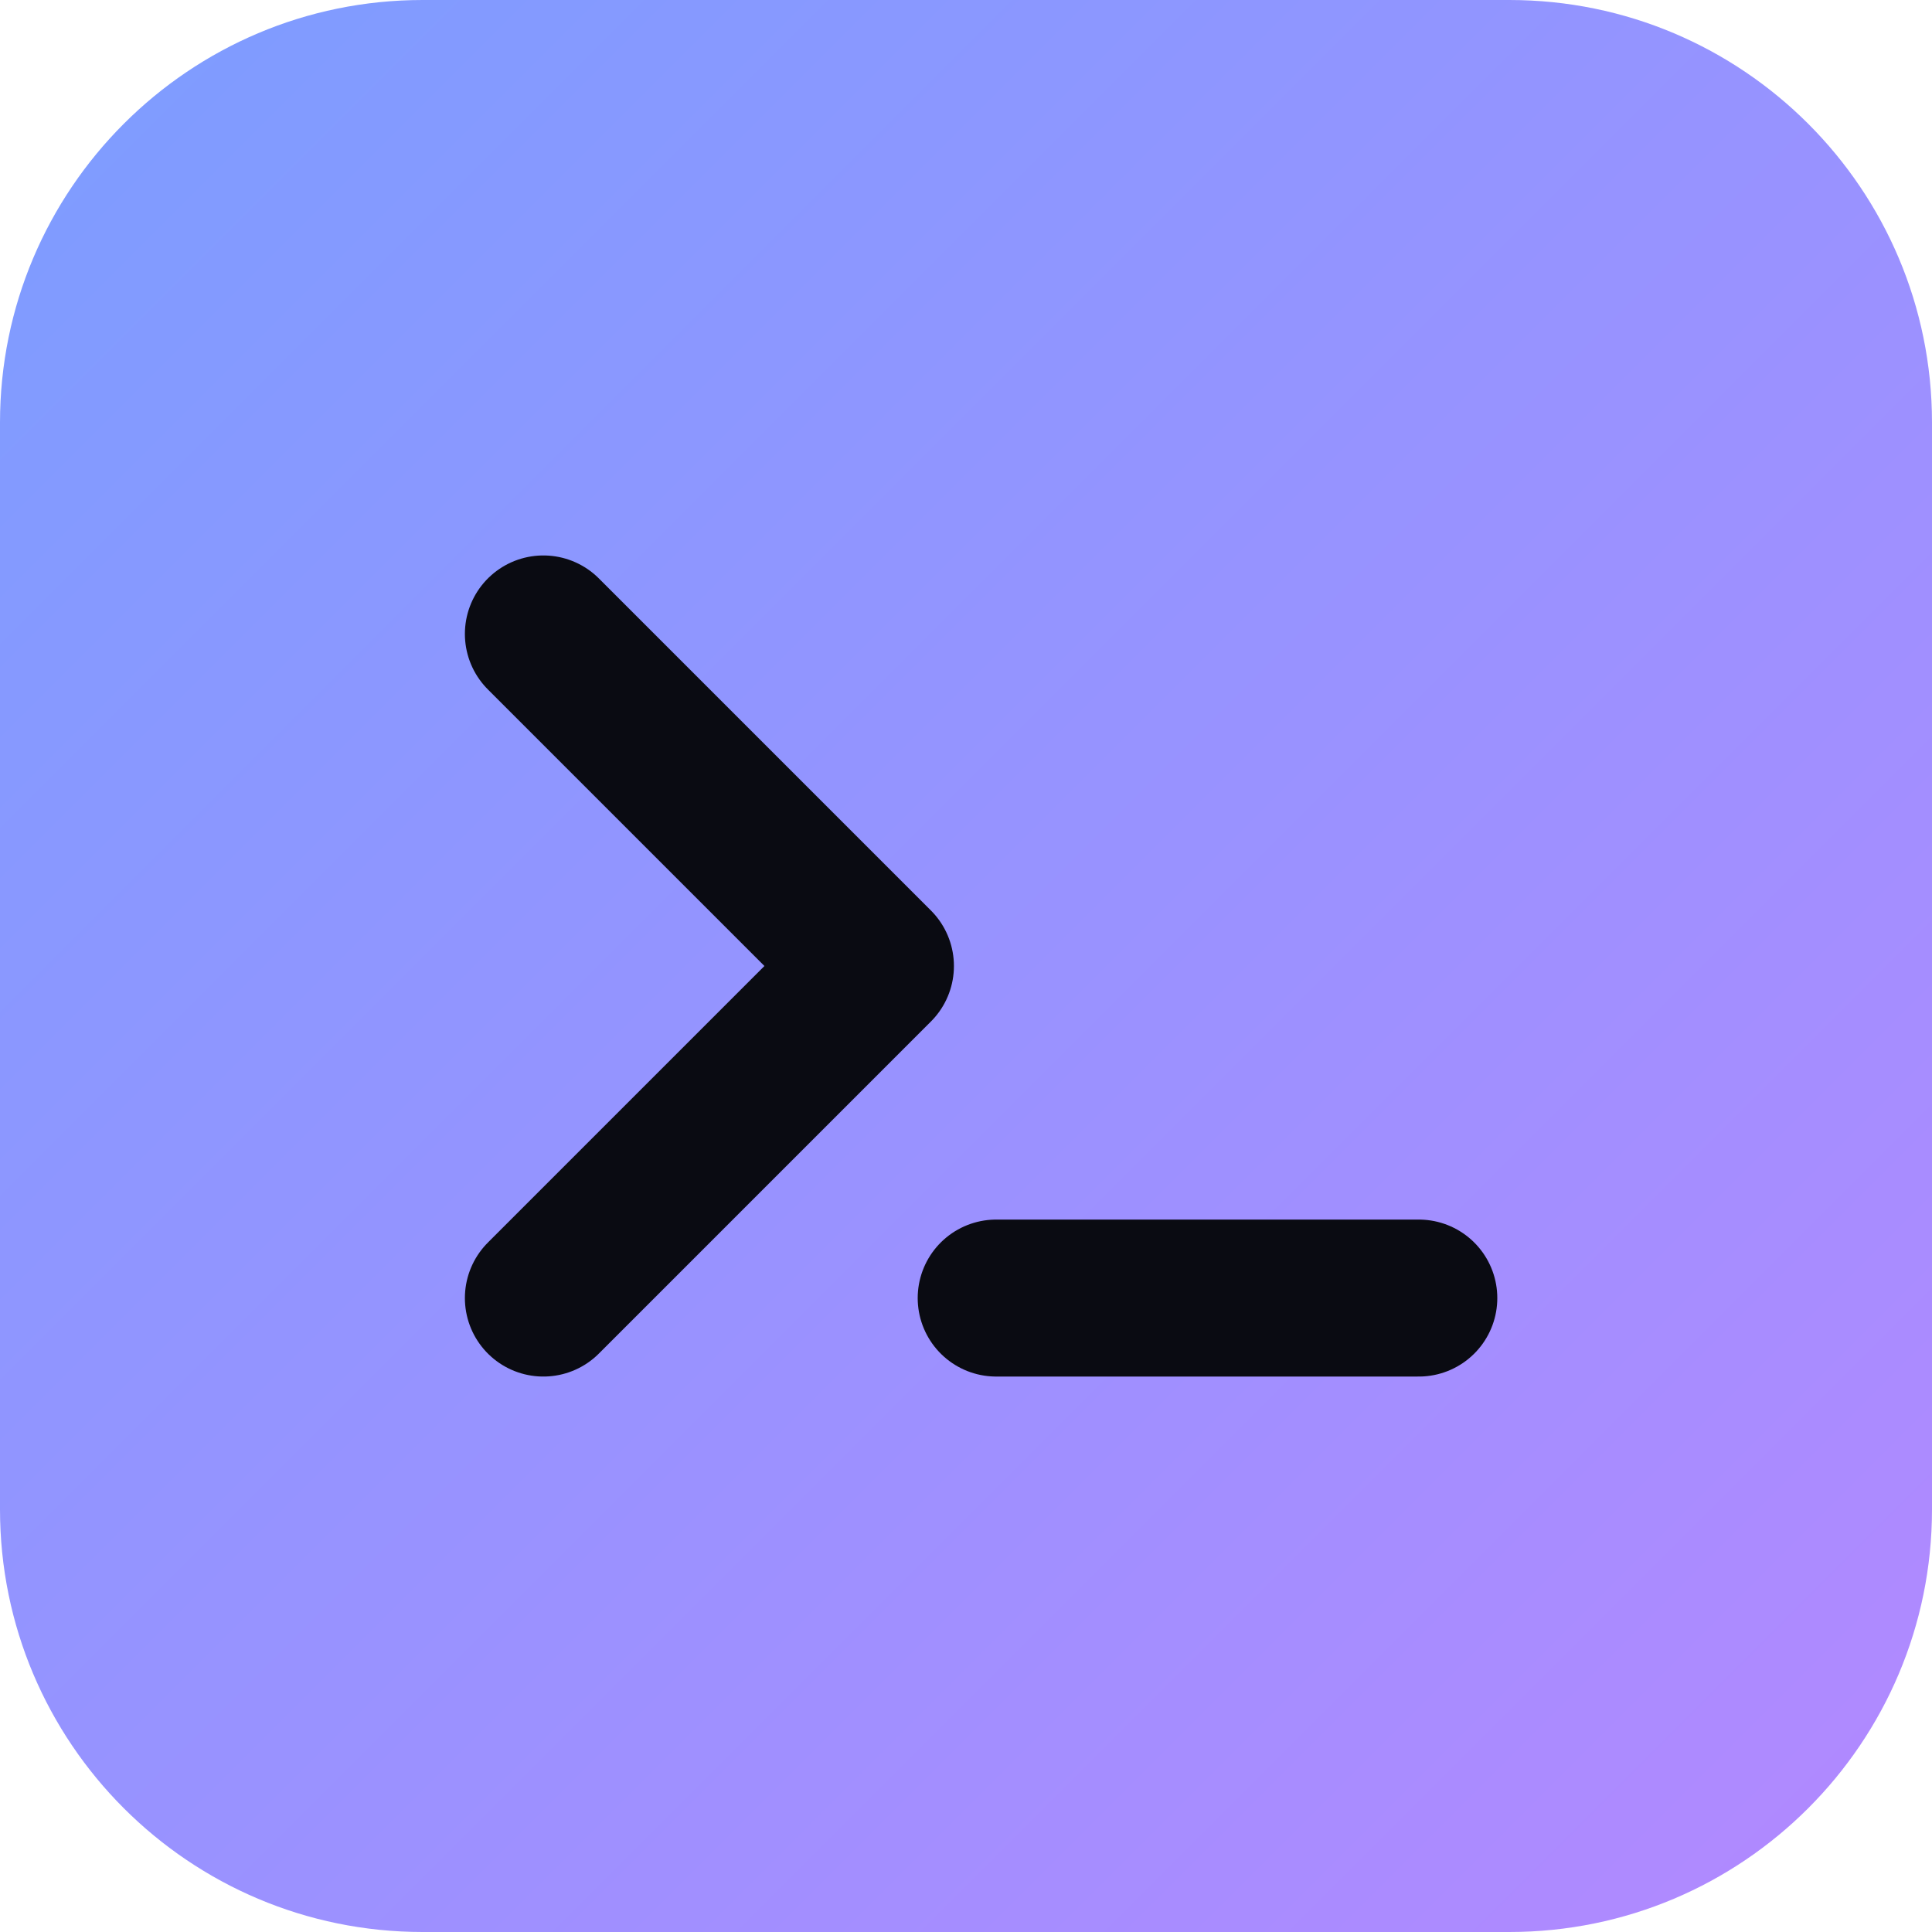
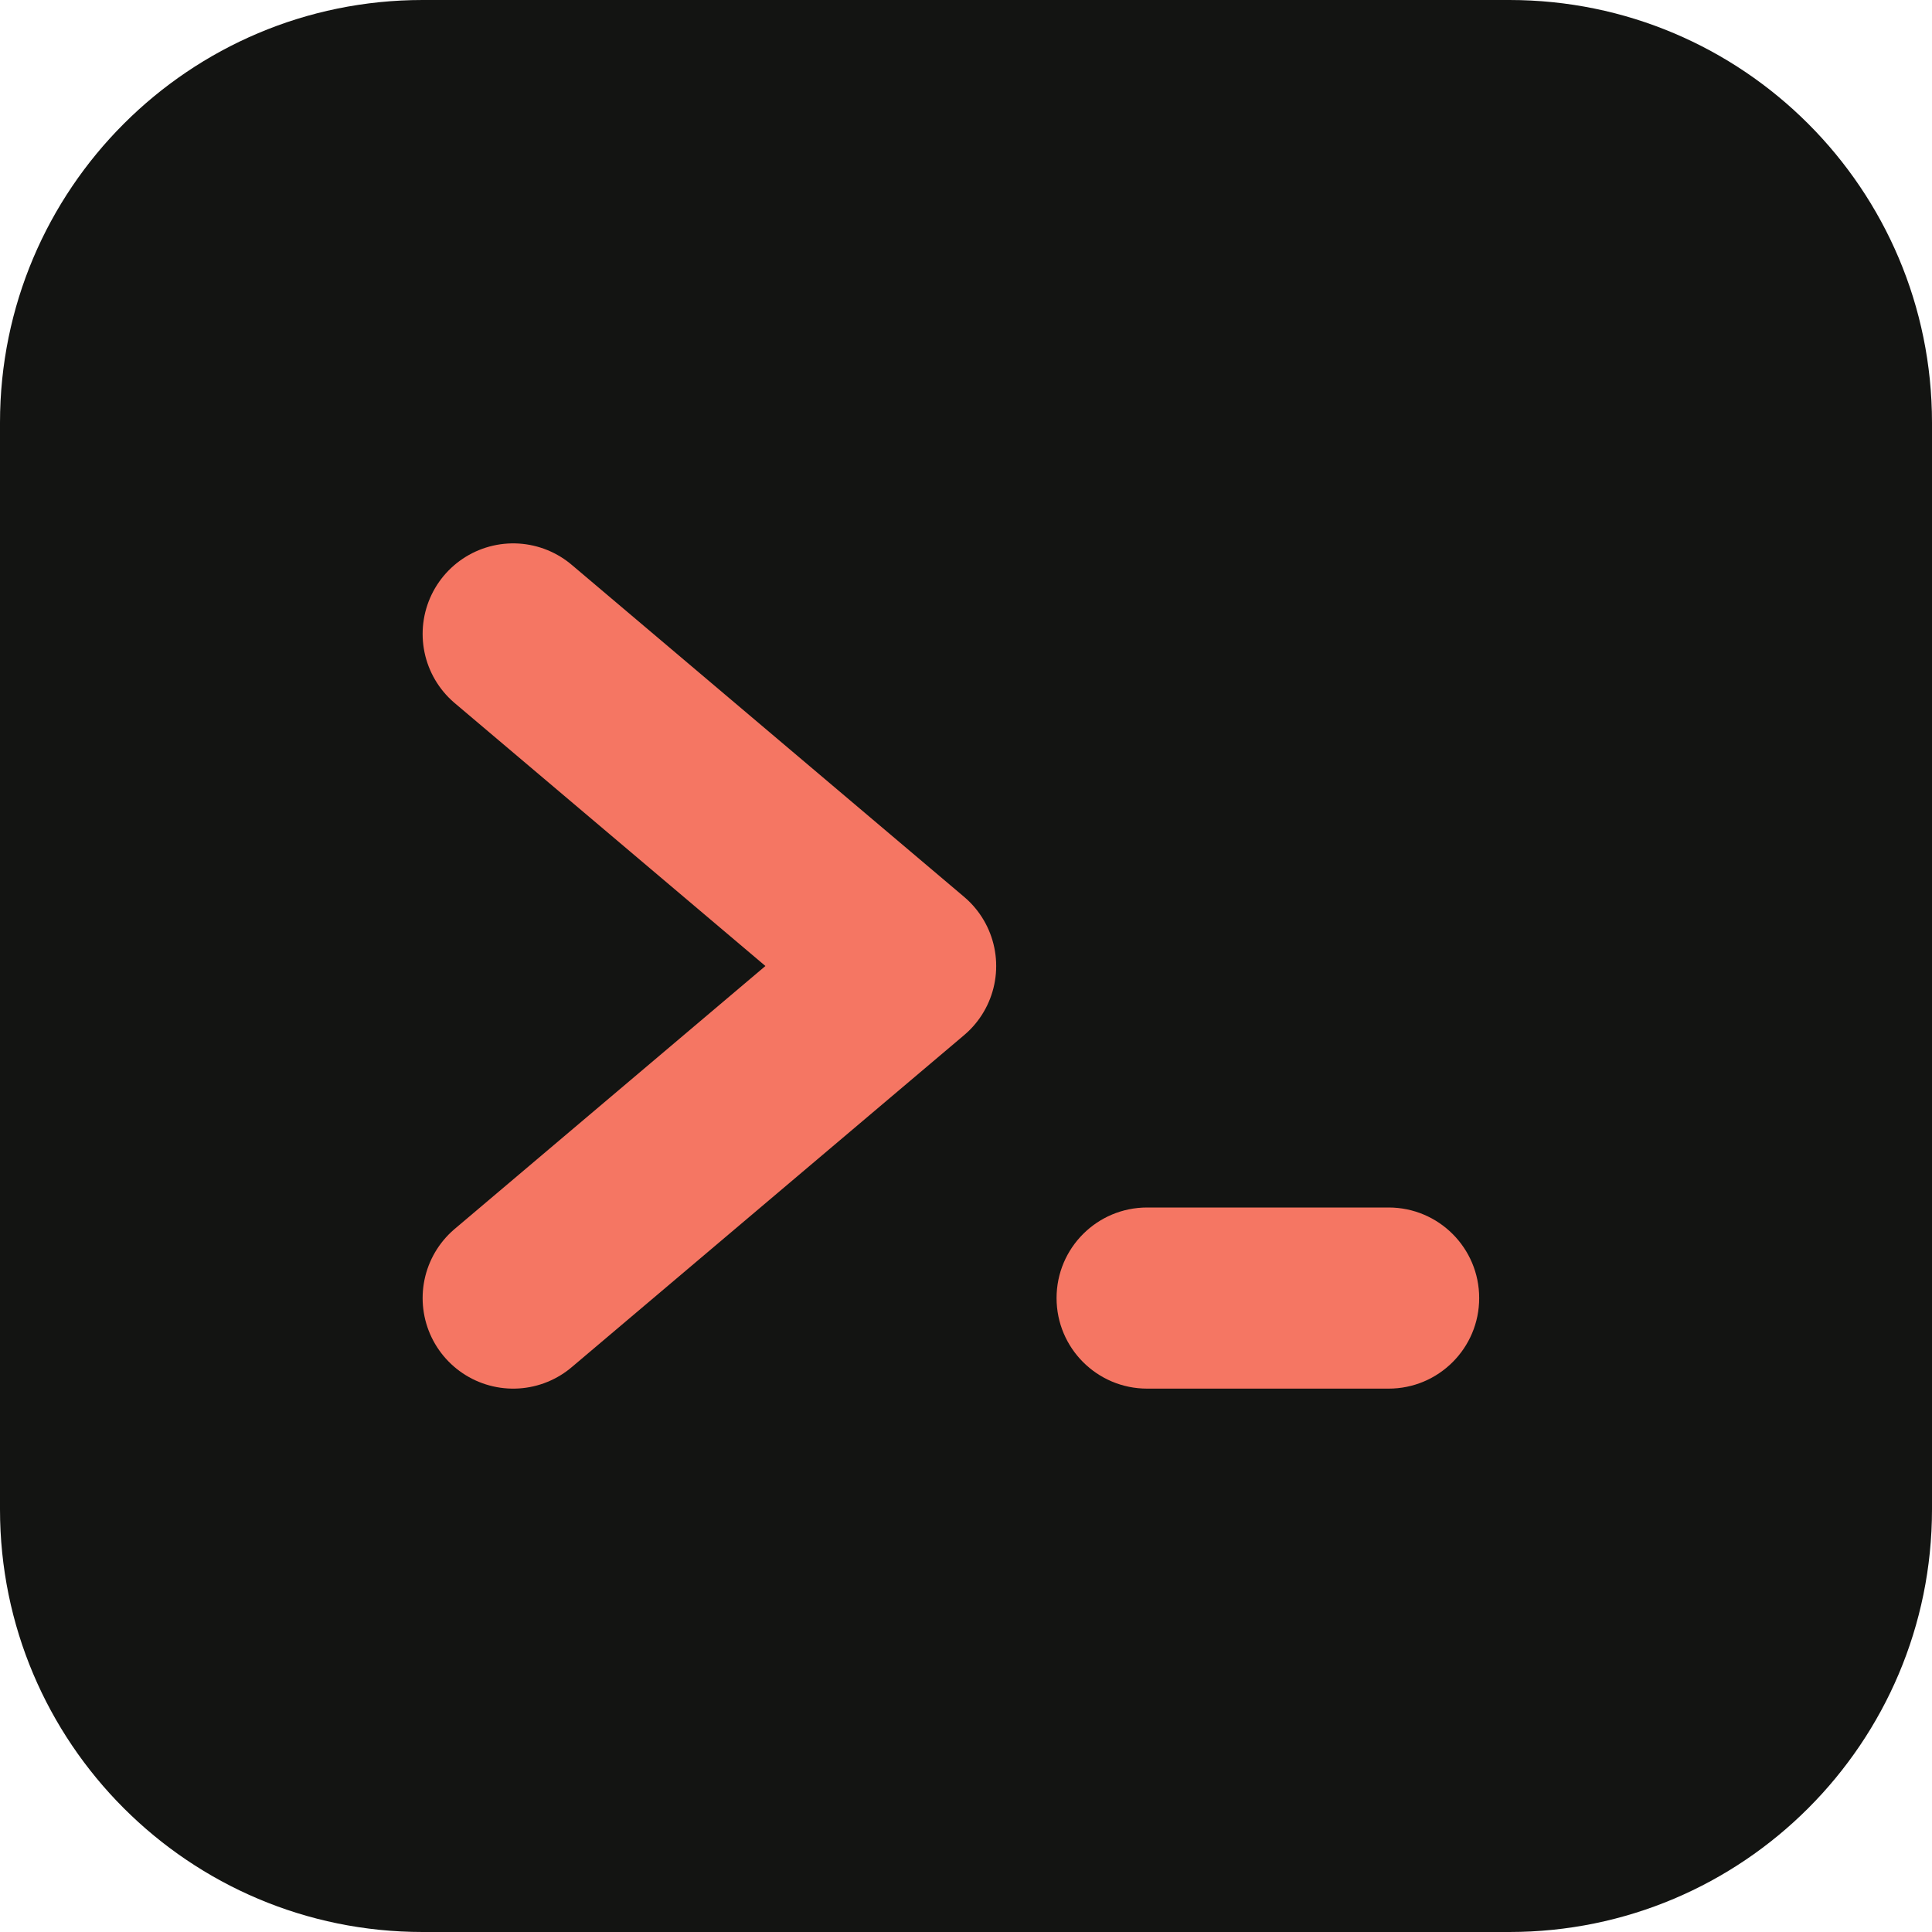
- <svg xmlns="http://www.w3.org/2000/svg" viewBox="0 0 32 32" role="img" aria-label="CLI">
-   <defs>
-     <linearGradient id="g" x1="0" y1="0" x2="32" y2="32" gradientUnits="userSpaceOnUse">
-       <stop stop-color="#7c9dff" />
-       <stop offset="1" stop-color="#b388ff" />
-     </linearGradient>
-   </defs>
-   <rect width="32" height="32" rx="7" fill="url(#g)" />
-   <path d="M9 10.5 14.5 16 9 21.5" fill="none" stroke="#0a0b12" stroke-width="2.6" stroke-linecap="round" stroke-linejoin="round" />
-   <path d="M16.5 21.5h7" fill="none" stroke="#0a0b12" stroke-width="2.6" stroke-linecap="round" />
+ <svg xmlns="http://www.w3.org/2000/svg" viewBox="0 0 32 32" role="img" aria-label="jenkins CLI">
+   <rect width="32" height="32" rx="7" fill="#131412" />
+   <path d="M8.5 10.5 L15 16 L8.5 21.5" fill="none" stroke="#f57663" stroke-width="3" stroke-linecap="round" stroke-linejoin="round" />
+   <rect x="17.5" y="20" width="7" height="3" rx="1.5" fill="#f57663" />
</svg>
